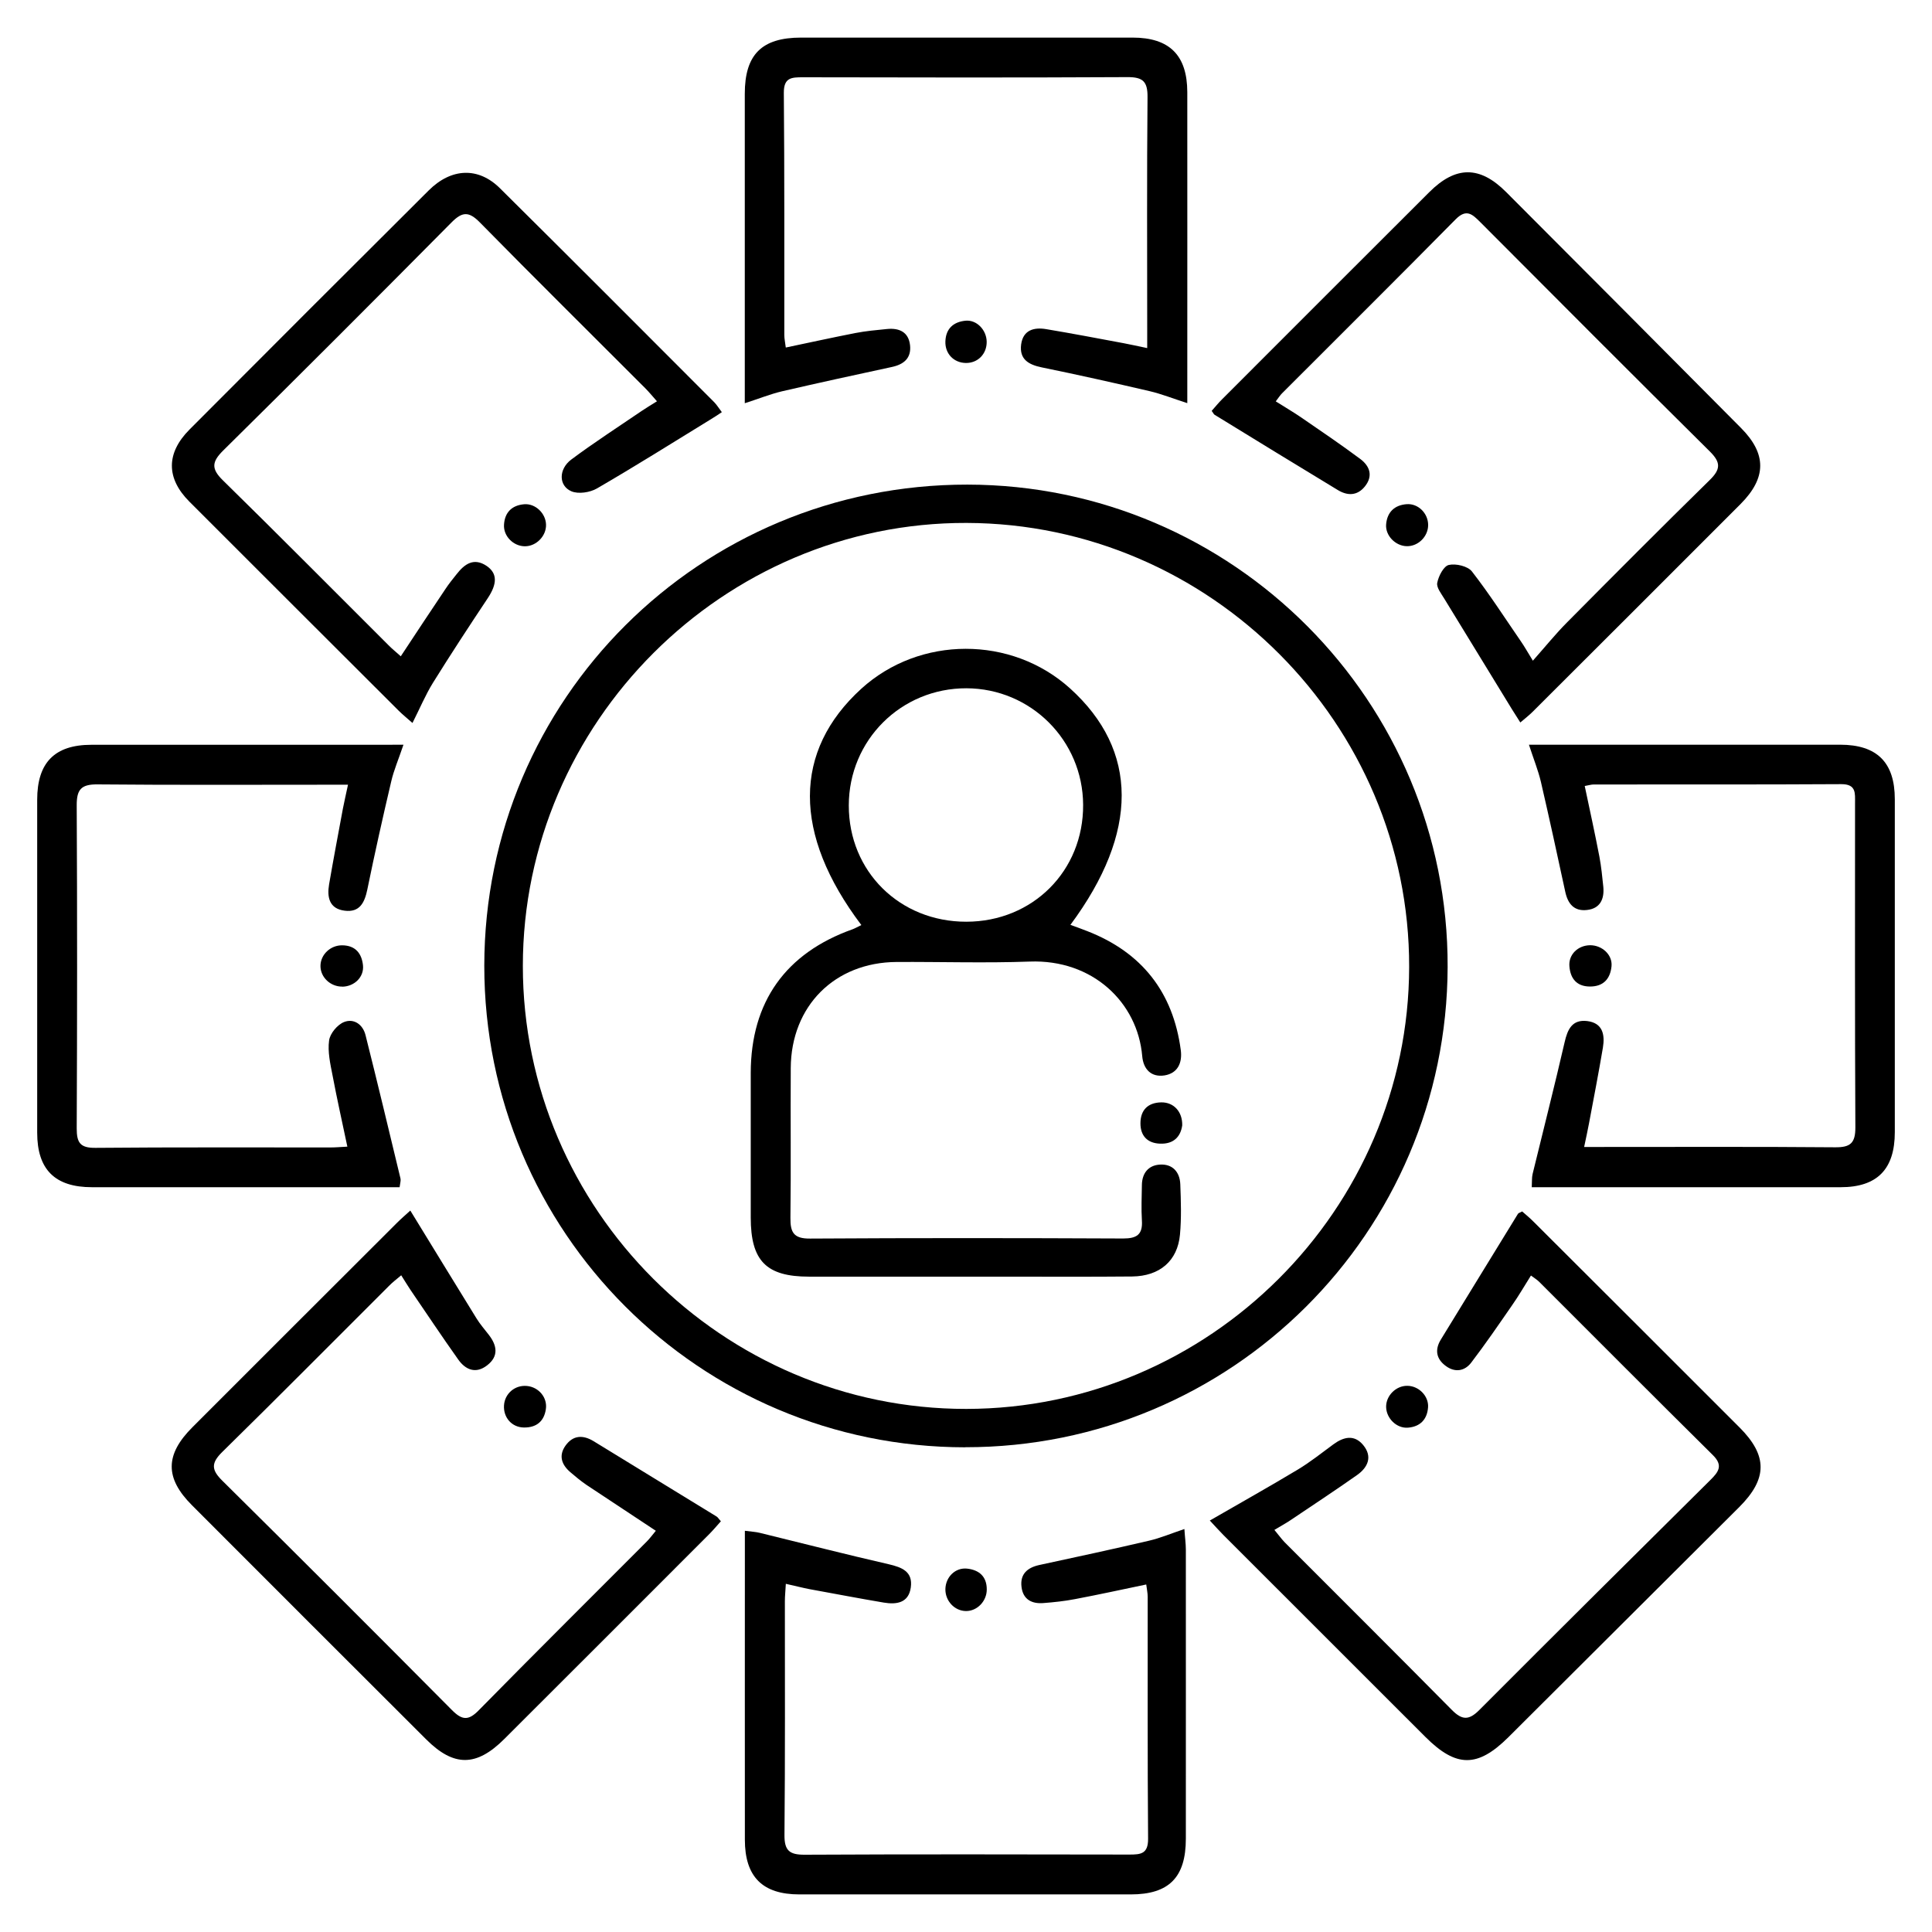
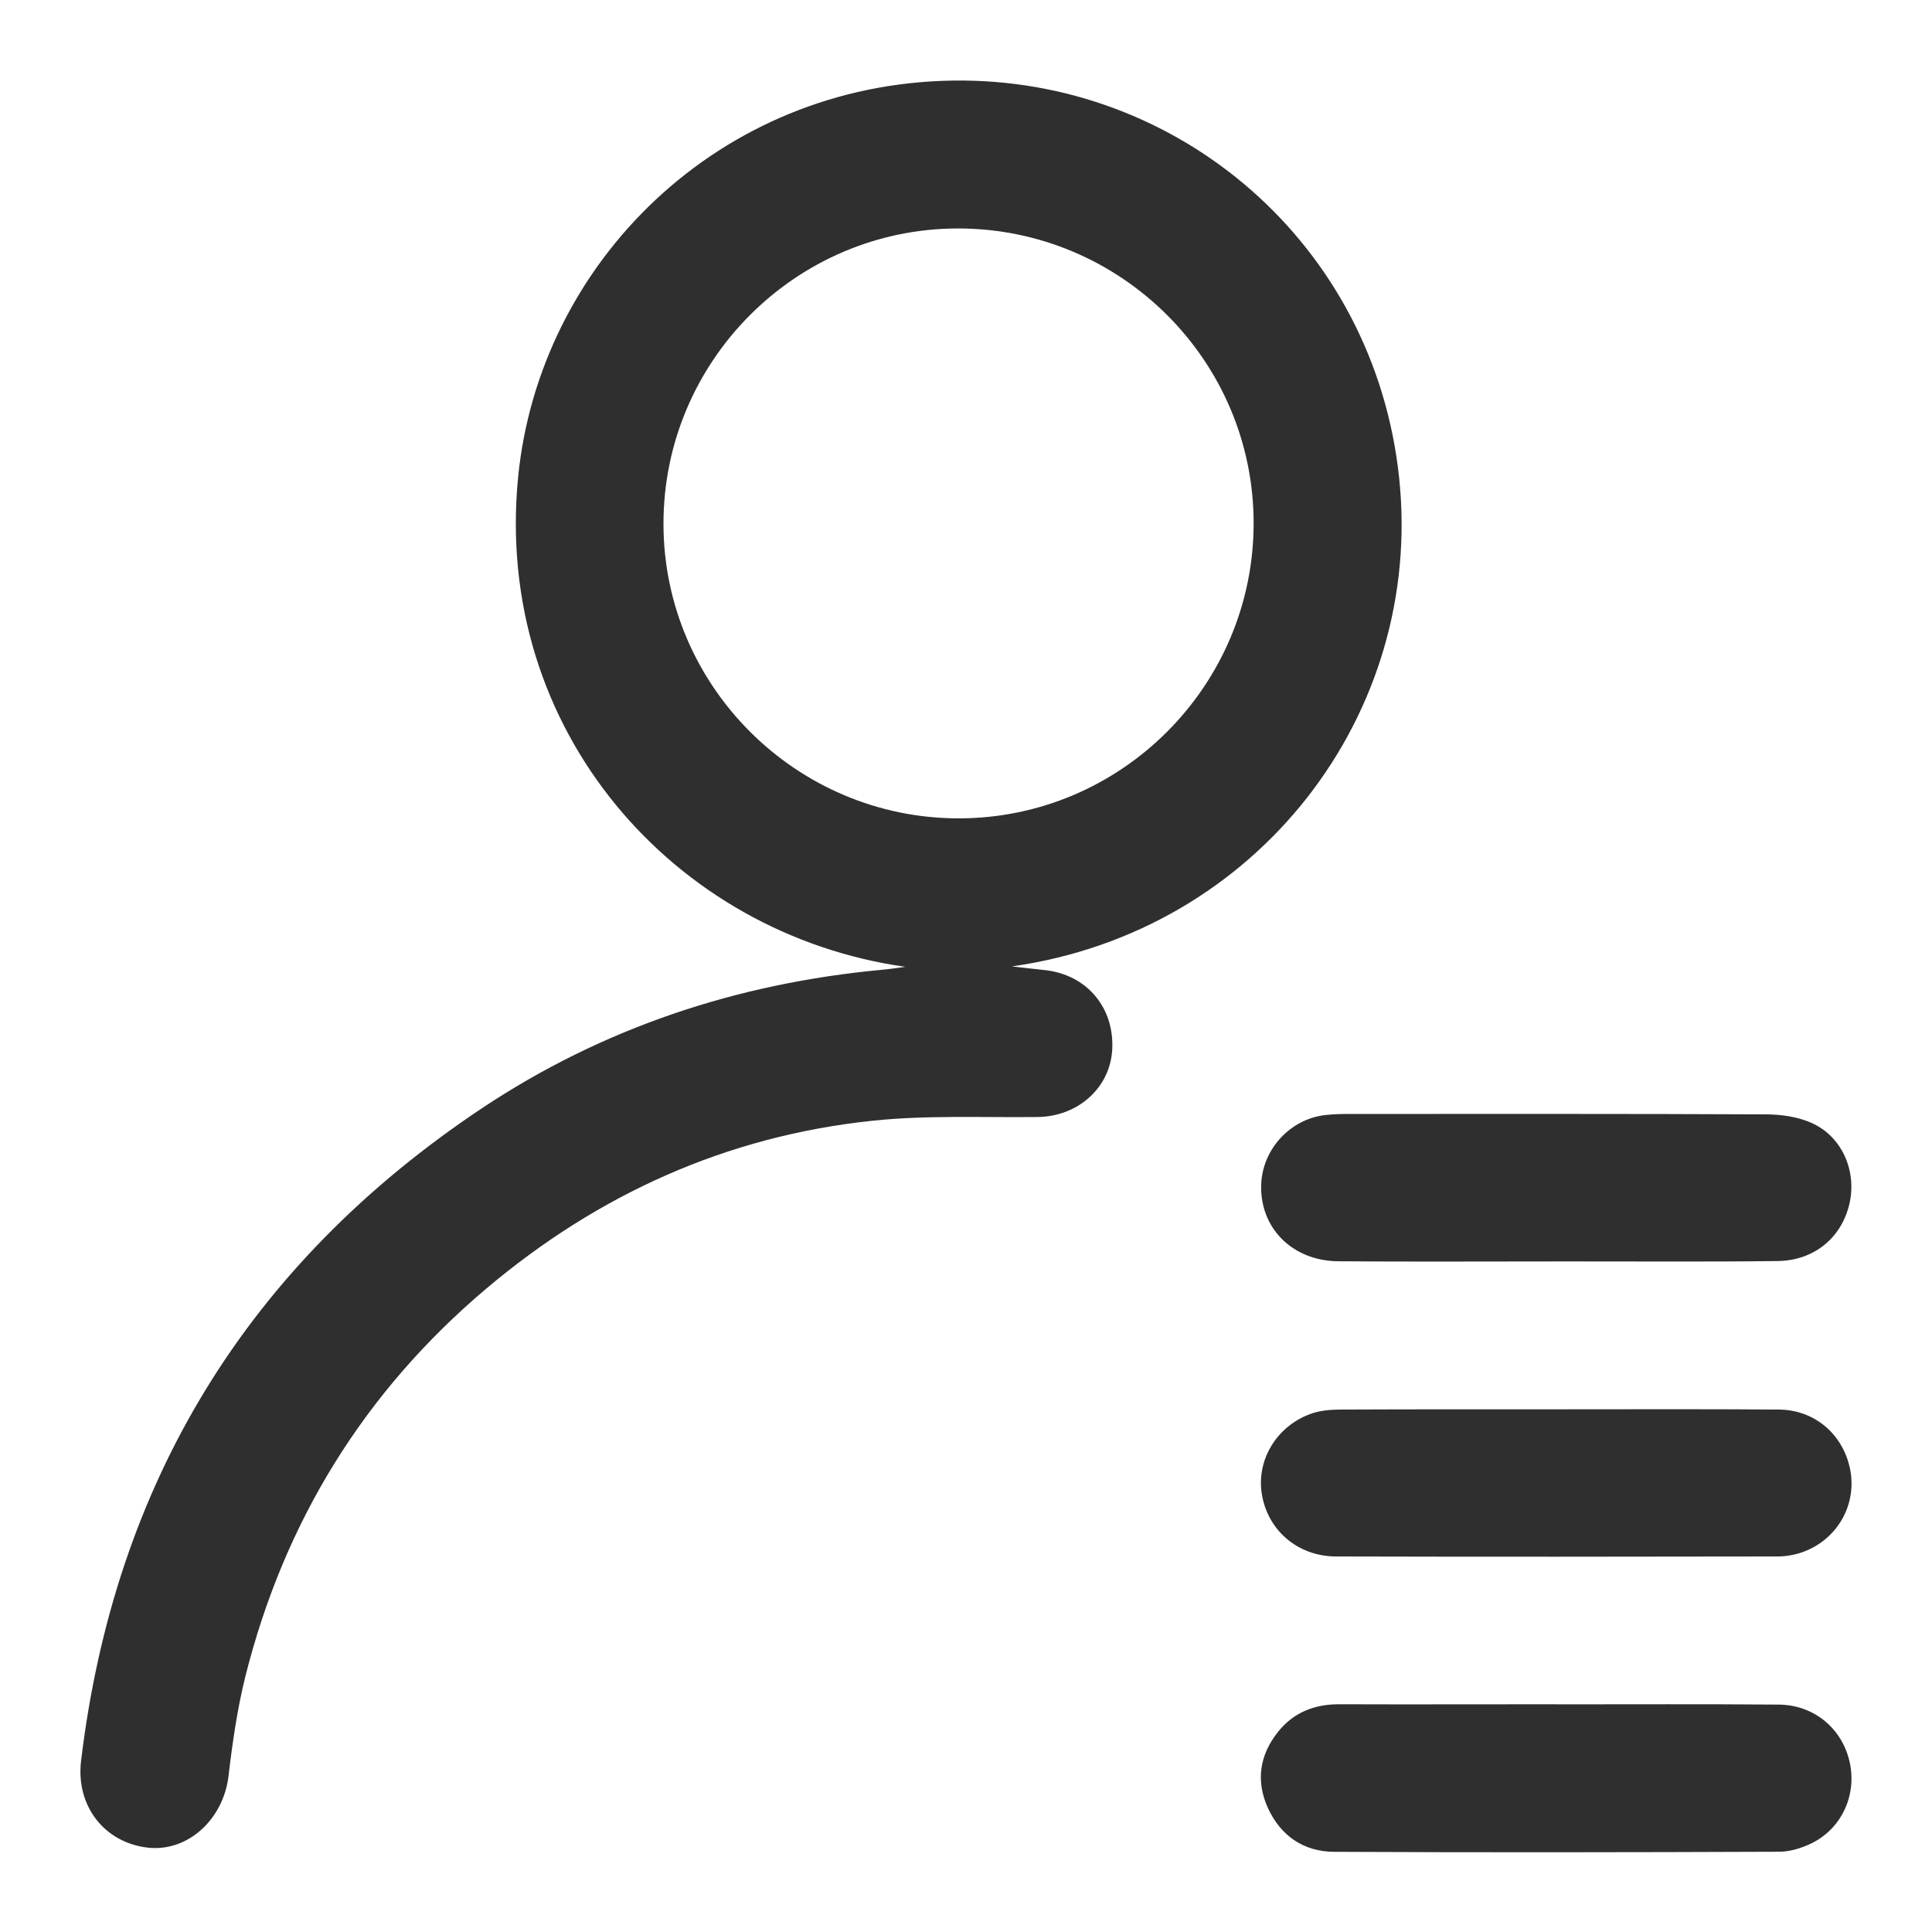
- <svg xmlns="http://www.w3.org/2000/svg" viewBox="0 0 24 24" fill="none">
-   <path d="M 11.991 17.979 C 8.688 17.977 6.015 15.301 6.016 11.996 C 6.019 8.683 8.696 6.017 12.018 6.02 C 15.318 6.024 17.993 8.712 17.983 12.012 C 17.973 15.315 15.295 17.981 11.99 17.978 L 11.991 17.979 Z M 6.495 11.999 C 6.495 15.023 8.979 17.505 12.004 17.502 C 15.021 17.499 17.5 15.026 17.505 12.012 C 17.511 8.991 15.031 6.504 12.006 6.496 C 8.987 6.488 6.496 8.976 6.495 11.999 Z" fill="black" style="" transform="matrix(1, 0, 0, 1, -4.440892098500626e-16, -4.440892098500626e-16)" />
-   <path d="M 5.012 9.251 C 4.95 9.435 4.892 9.568 4.86 9.707 C 4.755 10.153 4.655 10.601 4.563 11.05 C 4.529 11.214 4.468 11.336 4.283 11.313 C 4.09 11.29 4.061 11.145 4.088 10.986 C 4.142 10.671 4.202 10.357 4.26 10.043 C 4.277 9.956 4.297 9.871 4.323 9.748 L 4.095 9.748 C 3.133 9.748 2.172 9.753 1.211 9.744 C 1.006 9.742 0.952 9.809 0.953 10.006 C 0.96 11.344 0.959 12.68 0.953 14.018 C 0.953 14.193 0.994 14.261 1.185 14.259 C 2.159 14.25 3.135 14.255 4.11 14.254 C 4.172 14.254 4.234 14.248 4.315 14.244 C 4.251 13.94 4.186 13.65 4.131 13.359 C 4.103 13.216 4.069 13.066 4.088 12.926 C 4.099 12.839 4.191 12.729 4.274 12.696 C 4.396 12.648 4.508 12.726 4.541 12.86 C 4.69 13.452 4.832 14.046 4.975 14.64 C 4.981 14.665 4.971 14.694 4.964 14.748 C 4.893 14.748 4.825 14.748 4.759 14.748 C 3.553 14.748 2.348 14.748 1.143 14.748 C 0.682 14.748 0.462 14.528 0.462 14.071 C 0.462 12.692 0.462 11.313 0.462 9.935 C 0.462 9.473 0.679 9.252 1.136 9.252 C 2.341 9.252 3.546 9.252 4.751 9.252 C 4.819 9.252 4.888 9.251 5.012 9.251 Z" fill="black" style="" transform="matrix(1, 0, 0, 1, -4.440892098500626e-16, -4.440892098500626e-16)" />
-   <path d="M 9.762 4.317 C 10.057 4.255 10.341 4.193 10.626 4.137 C 10.756 4.112 10.888 4.1 11.019 4.087 C 11.17 4.072 11.287 4.124 11.305 4.289 C 11.322 4.449 11.228 4.527 11.078 4.559 C 10.622 4.657 10.168 4.756 9.714 4.861 C 9.57 4.895 9.43 4.952 9.252 5.009 C 9.252 4.895 9.252 4.828 9.252 4.76 C 9.252 3.563 9.252 2.364 9.252 1.166 C 9.252 0.677 9.463 0.467 9.952 0.467 C 11.324 0.467 12.697 0.467 14.069 0.467 C 14.528 0.467 14.748 0.686 14.749 1.145 C 14.75 2.35 14.749 3.554 14.749 4.759 C 14.749 4.826 14.749 4.894 14.749 5.008 C 14.569 4.95 14.429 4.894 14.285 4.86 C 13.839 4.756 13.392 4.656 12.942 4.564 C 12.776 4.53 12.661 4.463 12.685 4.278 C 12.71 4.098 12.846 4.063 12.998 4.089 C 13.321 4.143 13.641 4.204 13.962 4.264 C 14.048 4.28 14.134 4.3 14.251 4.324 L 14.251 4.09 C 14.251 3.129 14.246 2.167 14.255 1.207 C 14.257 1.014 14.199 0.957 14.006 0.958 C 12.661 0.965 11.317 0.963 9.972 0.96 C 9.833 0.96 9.736 0.963 9.737 1.153 C 9.746 2.156 9.742 3.159 9.743 4.162 C 9.743 4.208 9.754 4.255 9.761 4.315 L 9.762 4.317 Z" fill="black" style="" transform="matrix(1, 0, 0, 1, -4.440892098500626e-16, -4.440892098500626e-16)" />
-   <path d="M 19.68 14.248 L 19.912 14.248 C 20.873 14.248 21.834 14.244 22.796 14.252 C 22.984 14.254 23.049 14.202 23.048 14.005 C 23.041 12.662 23.044 11.317 23.044 9.974 C 23.044 9.853 23.06 9.74 22.872 9.741 C 21.848 9.747 20.824 9.744 19.8 9.745 C 19.766 9.745 19.733 9.756 19.686 9.764 C 19.749 10.062 19.813 10.353 19.869 10.645 C 19.892 10.768 19.904 10.893 19.917 11.017 C 19.931 11.168 19.878 11.286 19.715 11.304 C 19.555 11.323 19.476 11.228 19.444 11.077 C 19.346 10.622 19.247 10.168 19.142 9.714 C 19.108 9.569 19.051 9.43 18.993 9.251 L 19.242 9.251 C 20.447 9.251 21.652 9.251 22.858 9.251 C 23.317 9.251 23.538 9.471 23.538 9.928 C 23.538 11.307 23.538 12.685 23.538 14.064 C 23.538 14.525 23.319 14.748 22.864 14.748 C 21.658 14.749 20.453 14.748 19.248 14.748 C 19.18 14.748 19.111 14.748 19.028 14.748 C 19.032 14.678 19.028 14.63 19.038 14.586 C 19.171 14.039 19.31 13.496 19.436 12.948 C 19.473 12.785 19.531 12.662 19.717 12.684 C 19.911 12.708 19.938 12.855 19.912 13.013 C 19.859 13.328 19.798 13.641 19.739 13.956 C 19.723 14.042 19.704 14.128 19.679 14.247 L 19.68 14.248 Z" fill="black" style="" transform="matrix(1, 0, 0, 1, -4.440892098500626e-16, -4.440892098500626e-16)" />
-   <path d="M 9.762 19.673 C 9.757 19.767 9.75 19.828 9.75 19.89 C 9.75 20.857 9.754 21.825 9.745 22.793 C 9.743 22.988 9.806 23.041 9.996 23.04 C 11.34 23.033 12.685 23.036 14.03 23.038 C 14.171 23.038 14.263 23.03 14.262 22.842 C 14.254 21.84 14.258 20.837 14.257 19.835 C 14.257 19.788 14.246 19.742 14.239 19.683 C 13.936 19.746 13.645 19.81 13.353 19.865 C 13.223 19.89 13.091 19.904 12.959 19.914 C 12.816 19.925 12.709 19.868 12.69 19.716 C 12.669 19.557 12.759 19.474 12.911 19.441 C 13.366 19.343 13.821 19.245 14.274 19.139 C 14.413 19.107 14.547 19.05 14.713 18.994 C 14.72 19.103 14.731 19.176 14.731 19.249 C 14.731 20.446 14.732 21.644 14.731 22.841 C 14.731 23.322 14.521 23.533 14.047 23.533 C 12.674 23.533 11.302 23.533 9.93 23.533 C 9.472 23.533 9.253 23.314 9.253 22.853 C 9.252 21.649 9.253 20.444 9.253 19.24 C 9.253 19.172 9.253 19.105 9.253 19.016 C 9.335 19.027 9.389 19.029 9.44 19.042 C 9.973 19.172 10.504 19.309 11.038 19.431 C 11.206 19.47 11.342 19.523 11.314 19.721 C 11.287 19.914 11.135 19.934 10.979 19.908 C 10.671 19.856 10.363 19.797 10.056 19.741 C 9.969 19.724 9.883 19.702 9.763 19.675 L 9.762 19.673 Z" fill="black" style="" transform="matrix(1, 0, 0, 1, -4.440892098500626e-16, -4.440892098500626e-16)" />
-   <path d="M 5.097 15.038 C 5.383 15.504 5.65 15.942 5.92 16.379 C 5.964 16.45 6.02 16.514 6.07 16.579 C 6.175 16.713 6.198 16.848 6.051 16.961 C 5.911 17.07 5.783 17.017 5.692 16.888 C 5.491 16.605 5.298 16.315 5.102 16.028 C 5.065 15.973 5.03 15.915 4.984 15.842 C 4.922 15.894 4.873 15.932 4.831 15.975 C 4.141 16.663 3.455 17.356 2.759 18.039 C 2.619 18.177 2.627 18.261 2.762 18.394 C 3.717 19.339 4.667 20.289 5.613 21.242 C 5.74 21.37 5.819 21.378 5.949 21.244 C 6.637 20.544 7.334 19.852 8.027 19.157 C 8.07 19.115 8.105 19.066 8.147 19.016 C 7.847 18.818 7.564 18.631 7.281 18.443 C 7.213 18.396 7.148 18.342 7.085 18.288 C 6.976 18.195 6.937 18.082 7.025 17.958 C 7.118 17.828 7.241 17.822 7.374 17.903 C 7.883 18.215 8.392 18.527 8.902 18.839 C 8.918 18.849 8.928 18.868 8.955 18.898 C 8.905 18.954 8.857 19.011 8.804 19.064 C 7.958 19.911 7.111 20.758 6.264 21.603 C 5.918 21.948 5.638 21.95 5.295 21.608 C 4.324 20.64 3.355 19.67 2.385 18.699 C 2.046 18.36 2.05 18.069 2.392 17.728 C 3.239 16.881 4.086 16.034 4.933 15.189 C 4.986 15.136 5.043 15.088 5.096 15.039 L 5.097 15.038 Z" fill="black" style="" transform="matrix(1, 0, 0, 1, -4.440892098500626e-16, -4.440892098500626e-16)" />
-   <path d="M 19.044 8.205 C 19.204 8.024 19.327 7.872 19.464 7.734 C 20.052 7.141 20.642 6.548 21.238 5.964 C 21.375 5.83 21.379 5.746 21.241 5.609 C 20.287 4.664 19.338 3.712 18.389 2.76 C 18.293 2.665 18.219 2.587 18.083 2.724 C 17.369 3.448 16.647 4.164 15.929 4.883 C 15.904 4.907 15.886 4.936 15.848 4.986 C 15.963 5.059 16.074 5.123 16.179 5.196 C 16.42 5.361 16.662 5.526 16.896 5.7 C 17.016 5.789 17.061 5.912 16.954 6.044 C 16.859 6.161 16.738 6.16 16.618 6.087 C 16.107 5.778 15.598 5.465 15.089 5.153 C 15.078 5.147 15.073 5.132 15.052 5.104 C 15.094 5.057 15.136 5.004 15.184 4.957 C 16.04 4.1 16.896 3.244 17.754 2.388 C 18.083 2.059 18.382 2.057 18.71 2.386 C 19.684 3.362 20.657 4.338 21.628 5.317 C 21.947 5.638 21.945 5.936 21.624 6.259 C 20.764 7.122 19.9 7.982 19.038 8.843 C 18.995 8.886 18.947 8.923 18.886 8.975 C 18.844 8.909 18.812 8.859 18.781 8.809 C 18.502 8.354 18.222 7.897 17.944 7.441 C 17.906 7.377 17.842 7.299 17.854 7.24 C 17.87 7.156 17.934 7.032 17.998 7.018 C 18.085 6.998 18.234 7.033 18.285 7.099 C 18.502 7.378 18.694 7.678 18.895 7.97 C 18.934 8.026 18.967 8.085 19.043 8.209 L 19.044 8.205 Z" fill="black" style="" transform="matrix(1, 0, 0, 1, -4.440892098500626e-16, -4.440892098500626e-16)" />
-   <path d="M 4.977 8.155 C 5.172 7.859 5.352 7.587 5.534 7.316 C 5.576 7.252 5.624 7.193 5.672 7.133 C 5.77 7.007 5.885 6.923 6.045 7.03 C 6.181 7.123 6.177 7.253 6.059 7.431 C 5.828 7.778 5.6 8.126 5.379 8.481 C 5.285 8.633 5.216 8.799 5.124 8.981 C 5.054 8.919 5.001 8.877 4.953 8.829 C 4.086 7.963 3.218 7.098 2.352 6.231 C 2.063 5.941 2.062 5.629 2.355 5.335 C 3.343 4.343 4.333 3.354 5.325 2.366 C 5.607 2.085 5.943 2.072 6.212 2.34 C 7.102 3.222 7.988 4.11 8.873 4.997 C 8.906 5.031 8.93 5.072 8.967 5.12 C 8.911 5.157 8.867 5.187 8.821 5.214 C 8.354 5.501 7.889 5.793 7.415 6.068 C 7.329 6.118 7.184 6.14 7.098 6.103 C 6.939 6.035 6.937 5.829 7.096 5.709 C 7.38 5.497 7.678 5.305 7.971 5.105 C 8.027 5.067 8.085 5.033 8.161 4.985 C 8.102 4.918 8.06 4.867 8.012 4.819 C 7.328 4.134 6.639 3.453 5.961 2.763 C 5.824 2.624 5.743 2.628 5.609 2.763 C 4.668 3.713 3.723 4.658 2.772 5.597 C 2.631 5.737 2.622 5.823 2.768 5.966 C 3.459 6.643 4.141 7.332 4.826 8.015 C 4.869 8.059 4.917 8.097 4.978 8.152 L 4.977 8.155 Z" fill="black" style="" transform="matrix(1, 0, 0, 1, -4.440892098500626e-16, -4.440892098500626e-16)" />
-   <path d="M 15.028 18.889 C 15.413 18.667 15.77 18.467 16.121 18.256 C 16.276 18.163 16.418 18.049 16.564 17.942 C 16.692 17.848 16.824 17.818 16.934 17.951 C 17.053 18.095 16.993 18.229 16.856 18.325 C 16.583 18.517 16.304 18.701 16.027 18.887 C 15.97 18.925 15.909 18.958 15.831 19.005 C 15.88 19.063 15.915 19.113 15.956 19.156 C 16.649 19.85 17.345 20.543 18.035 21.241 C 18.162 21.369 18.246 21.373 18.376 21.243 C 19.329 20.287 20.288 19.336 21.247 18.385 C 21.346 18.287 21.41 18.206 21.278 18.076 C 20.555 17.361 19.838 16.64 19.119 15.922 C 19.096 15.899 19.065 15.88 19.018 15.845 C 18.937 15.974 18.866 16.097 18.784 16.214 C 18.618 16.454 18.453 16.695 18.276 16.927 C 18.195 17.033 18.074 17.053 17.961 16.969 C 17.841 16.882 17.821 16.767 17.899 16.64 C 18.217 16.119 18.538 15.599 18.857 15.078 C 18.864 15.068 18.88 15.065 18.909 15.049 C 18.955 15.089 19.008 15.133 19.055 15.181 C 19.907 16.031 20.76 16.882 21.611 17.734 C 21.959 18.083 21.957 18.37 21.606 18.721 C 20.65 19.675 19.694 20.628 18.737 21.581 C 18.354 21.961 18.089 21.959 17.706 21.576 C 16.869 20.739 16.032 19.903 15.195 19.066 C 15.143 19.014 15.093 18.957 15.03 18.89 L 15.028 18.889 Z" fill="black" style="" transform="matrix(1, 0, 0, 1, -4.440892098500626e-16, -4.440892098500626e-16)" />
-   <path d="M 11.998 4.509 C 11.848 4.507 11.738 4.393 11.744 4.24 C 11.75 4.081 11.845 3.999 11.993 3.984 C 12.133 3.97 12.255 4.099 12.257 4.245 C 12.259 4.397 12.147 4.511 11.998 4.509 Z" fill="black" style="" transform="matrix(1, 0, 0, 1, -4.440892098500626e-16, -4.440892098500626e-16)" />
-   <path d="M 4.253 12.256 C 4.106 12.258 3.981 12.141 3.981 12 C 3.981 11.859 4.105 11.741 4.252 11.743 C 4.415 11.745 4.493 11.843 4.509 11.99 C 4.525 12.136 4.403 12.254 4.253 12.257 L 4.253 12.256 Z" fill="black" style="" transform="matrix(1, 0, 0, 1, -4.440892098500626e-16, -4.440892098500626e-16)" />
-   <path d="M 19.754 11.742 C 19.902 11.742 20.032 11.861 20.019 12.002 C 20.004 12.159 19.918 12.257 19.747 12.255 C 19.585 12.253 19.508 12.154 19.496 12.006 C 19.482 11.858 19.602 11.743 19.754 11.742 Z" fill="black" style="" transform="matrix(1, 0, 0, 1, -4.440892098500626e-16, -4.440892098500626e-16)" />
-   <path d="M 11.744 19.739 C 11.748 19.589 11.868 19.47 12.015 19.486 C 12.162 19.503 12.258 19.582 12.258 19.745 C 12.258 19.891 12.138 20.015 11.998 20.013 C 11.857 20.011 11.741 19.886 11.744 19.739 Z" fill="black" style="" transform="matrix(1, 0, 0, 1, -4.440892098500626e-16, -4.440892098500626e-16)" />
-   <path d="M 6.261 17.457 C 6.271 17.31 6.398 17.203 6.545 17.217 C 6.691 17.23 6.802 17.36 6.781 17.504 C 6.759 17.658 6.662 17.735 6.508 17.733 C 6.357 17.731 6.251 17.608 6.261 17.457 Z" fill="black" style="" transform="matrix(1, 0, 0, 1, -4.440892098500626e-16, -4.440892098500626e-16)" />
-   <path d="M 6.783 6.519 C 6.786 6.659 6.662 6.786 6.521 6.786 C 6.379 6.786 6.252 6.661 6.261 6.518 C 6.27 6.365 6.359 6.277 6.511 6.264 C 6.651 6.252 6.781 6.378 6.783 6.519 Z" fill="black" style="" transform="matrix(1, 0, 0, 1, -4.440892098500626e-16, -4.440892098500626e-16)" />
-   <path d="M 17.741 6.522 C 17.741 6.665 17.617 6.788 17.475 6.785 C 17.334 6.782 17.207 6.652 17.219 6.513 C 17.232 6.362 17.323 6.274 17.475 6.263 C 17.618 6.253 17.741 6.377 17.741 6.522 Z" fill="black" style="" transform="matrix(1, 0, 0, 1, -4.440892098500626e-16, -4.440892098500626e-16)" />
-   <path d="M 17.481 17.215 C 17.623 17.215 17.749 17.341 17.74 17.481 C 17.729 17.634 17.641 17.723 17.49 17.735 C 17.35 17.746 17.222 17.62 17.219 17.479 C 17.216 17.339 17.34 17.214 17.481 17.215 Z" fill="black" style="" transform="matrix(1, 0, 0, 1, -4.440892098500626e-16, -4.440892098500626e-16)" />
-   <path d="M 10.699 11.49 C 9.846 10.36 9.851 9.329 10.699 8.556 C 11.424 7.896 12.565 7.894 13.293 8.552 C 14.144 9.321 14.15 10.34 13.297 11.489 C 13.371 11.516 13.44 11.54 13.507 11.567 C 14.184 11.831 14.572 12.324 14.668 13.044 C 14.689 13.203 14.63 13.332 14.467 13.359 C 14.301 13.385 14.203 13.283 14.189 13.119 C 14.132 12.455 13.575 11.915 12.79 11.945 C 12.24 11.965 11.689 11.947 11.139 11.95 C 10.369 11.954 9.827 12.497 9.823 13.268 C 9.819 13.888 9.827 14.508 9.819 15.128 C 9.817 15.309 9.859 15.388 10.063 15.386 C 11.359 15.378 12.655 15.379 13.952 15.385 C 14.121 15.385 14.197 15.337 14.185 15.16 C 14.176 15.014 14.183 14.868 14.185 14.721 C 14.187 14.574 14.265 14.476 14.408 14.467 C 14.565 14.457 14.656 14.558 14.662 14.711 C 14.67 14.92 14.677 15.13 14.658 15.337 C 14.628 15.663 14.407 15.853 14.064 15.857 C 13.535 15.862 13.005 15.859 12.476 15.859 C 11.667 15.859 10.859 15.859 10.051 15.859 C 9.518 15.859 9.326 15.663 9.326 15.124 C 9.326 14.525 9.326 13.926 9.326 13.327 C 9.328 12.446 9.759 11.839 10.593 11.543 C 10.624 11.531 10.655 11.513 10.701 11.491 L 10.699 11.49 Z M 12.004 11.45 C 12.83 11.449 13.46 10.817 13.455 9.997 C 13.451 9.197 12.806 8.553 12.006 8.55 C 11.194 8.548 10.545 9.194 10.544 10.005 C 10.543 10.825 11.176 11.451 12.004 11.45 Z" fill="black" style="" transform="matrix(1, 0, 0, 1, -4.440892098500626e-16, -4.440892098500626e-16)" />
-   <path d="M 14.686 13.98 C 14.666 14.12 14.58 14.213 14.412 14.207 C 14.254 14.202 14.167 14.11 14.167 13.955 C 14.167 13.791 14.258 13.697 14.426 13.694 C 14.58 13.692 14.69 13.809 14.686 13.98 Z" fill="black" style="" transform="matrix(1, 0, 0, 1, -4.440892098500626e-16, -4.440892098500626e-16)" />
+ <svg xmlns="http://www.w3.org/2000/svg" width="24" height="24" viewBox="0 0 24 24" fill="none">
+   <rect width="24" height="24" />
+   <path d="M11.251 12.011C8.373 11.606 6.128 9.071 6.436 5.93C6.698 3.259 8.935 1.043 11.837 1.001C14.645 0.96 17.071 3.035 17.38 5.929C17.694 8.866 15.627 11.572 12.571 12.005C12.707 12.02 12.843 12.037 12.98 12.051C13.5 12.107 13.848 12.518 13.816 13.045C13.786 13.518 13.388 13.87 12.889 13.876C12.206 13.884 11.517 13.851 10.84 13.922C9.027 14.112 7.429 14.835 6.038 16.01C4.524 17.29 3.532 18.901 3.049 20.821C2.948 21.227 2.888 21.645 2.839 22.06C2.776 22.601 2.332 23.009 1.834 22.952C1.294 22.889 0.941 22.431 1.007 21.876C1.422 18.41 3.085 15.703 5.985 13.768C7.488 12.768 9.158 12.214 10.957 12.047C11.055 12.038 11.153 12.023 11.249 12.01L11.251 12.011ZM11.913 10.166C13.931 10.164 15.575 8.516 15.573 6.496C15.571 4.479 13.924 2.838 11.902 2.838C9.886 2.838 8.241 4.487 8.242 6.507C8.242 8.522 9.894 10.168 11.913 10.166Z" fill="#2F2F2F" />
+   <path d="M19.331 15.67C18.429 15.67 17.526 15.675 16.624 15.668C16.052 15.663 15.648 15.252 15.667 14.715C15.682 14.276 16.028 13.899 16.467 13.851C16.559 13.841 16.654 13.838 16.747 13.838C18.474 13.838 20.201 13.835 21.927 13.843C22.124 13.843 22.336 13.872 22.512 13.953C22.887 14.125 23.066 14.551 22.975 14.951C22.879 15.373 22.538 15.659 22.084 15.665C21.26 15.676 20.435 15.669 19.611 15.67C19.517 15.67 19.424 15.67 19.331 15.67Z" fill="#2F2F2F" />
+   <path d="M19.341 21.172C20.259 21.172 21.176 21.168 22.094 21.175C22.529 21.178 22.876 21.465 22.974 21.875C23.072 22.285 22.886 22.708 22.508 22.896C22.385 22.956 22.241 23.002 22.106 23.003C20.262 23.01 18.419 23.013 16.575 23.004C16.194 23.003 15.906 22.804 15.748 22.454C15.598 22.12 15.649 21.798 15.876 21.514C16.067 21.274 16.327 21.17 16.634 21.171C17.537 21.174 18.439 21.171 19.342 21.171L19.341 21.172Z" fill="#2F2F2F" />
+   <path d="M19.343 17.507C20.261 17.507 21.178 17.503 22.097 17.51C22.553 17.513 22.912 17.833 22.988 18.28C23.06 18.708 22.817 19.126 22.398 19.279C22.297 19.316 22.185 19.335 22.079 19.335C20.251 19.338 18.423 19.34 16.595 19.335C16.111 19.333 15.736 18.997 15.672 18.541C15.612 18.112 15.879 17.692 16.315 17.552C16.431 17.516 16.56 17.51 16.682 17.51C17.569 17.506 18.456 17.507 19.343 17.507Z" fill="#2F2F2F" />
</svg>
